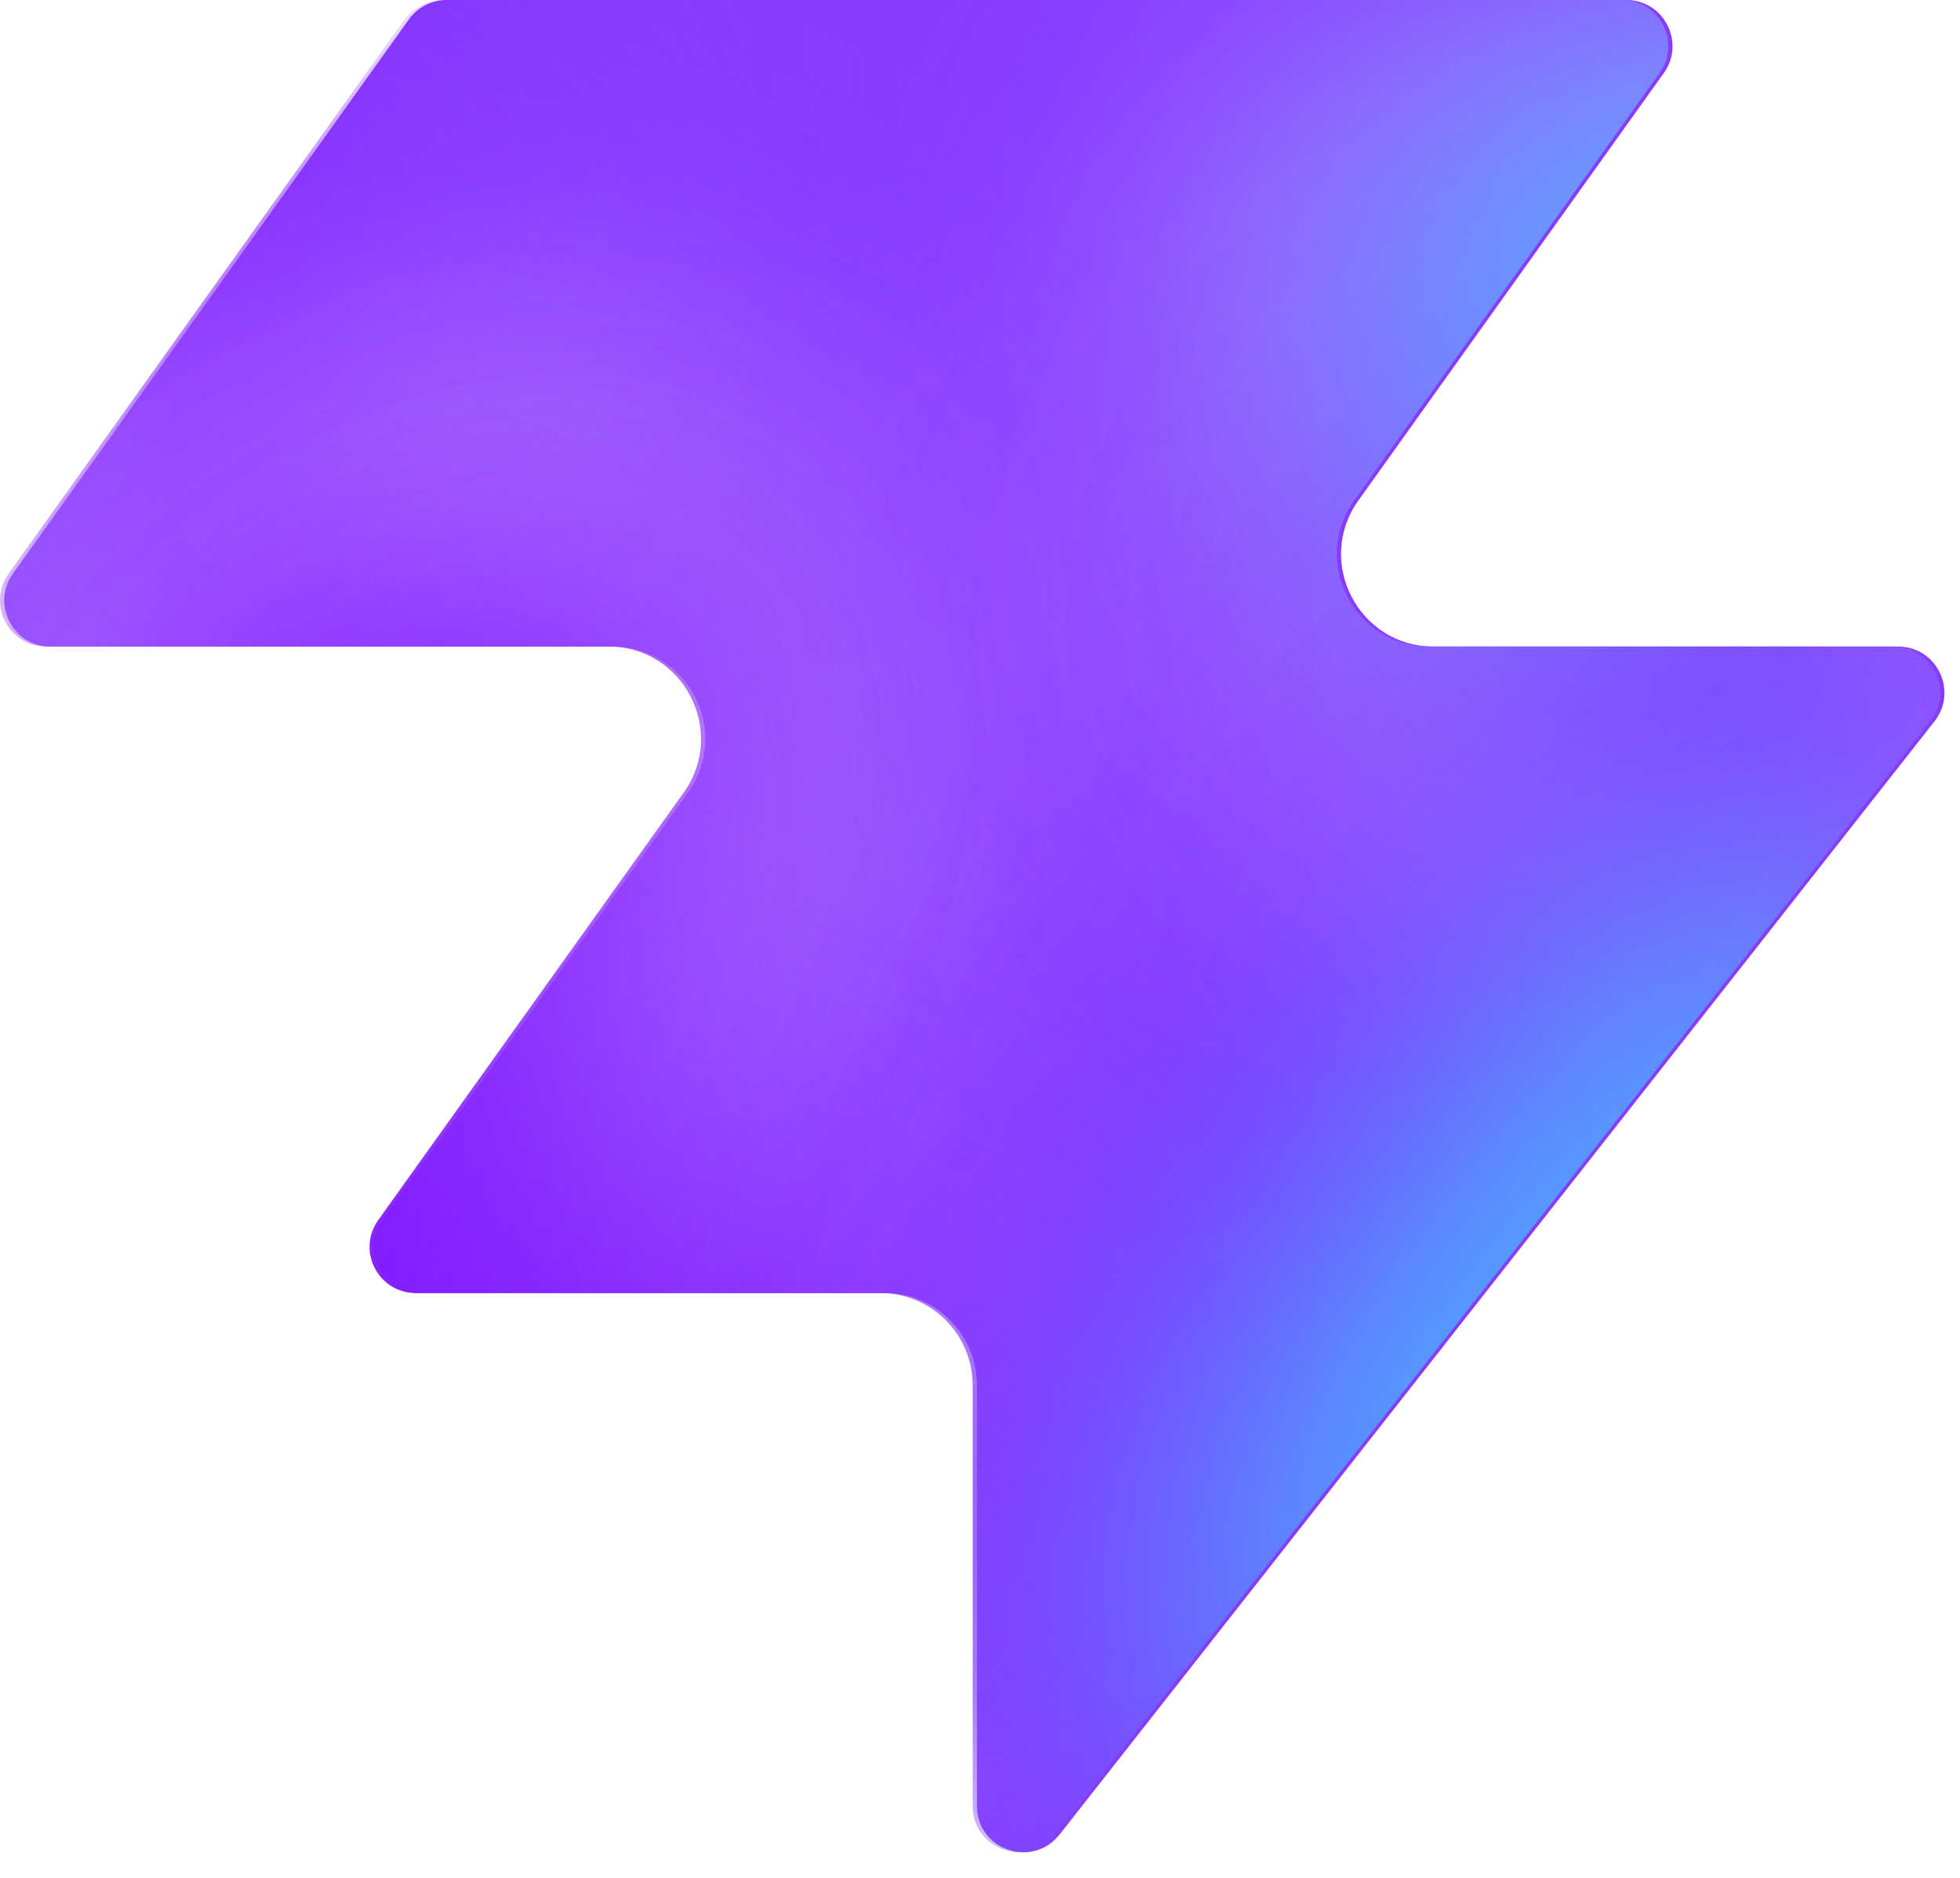
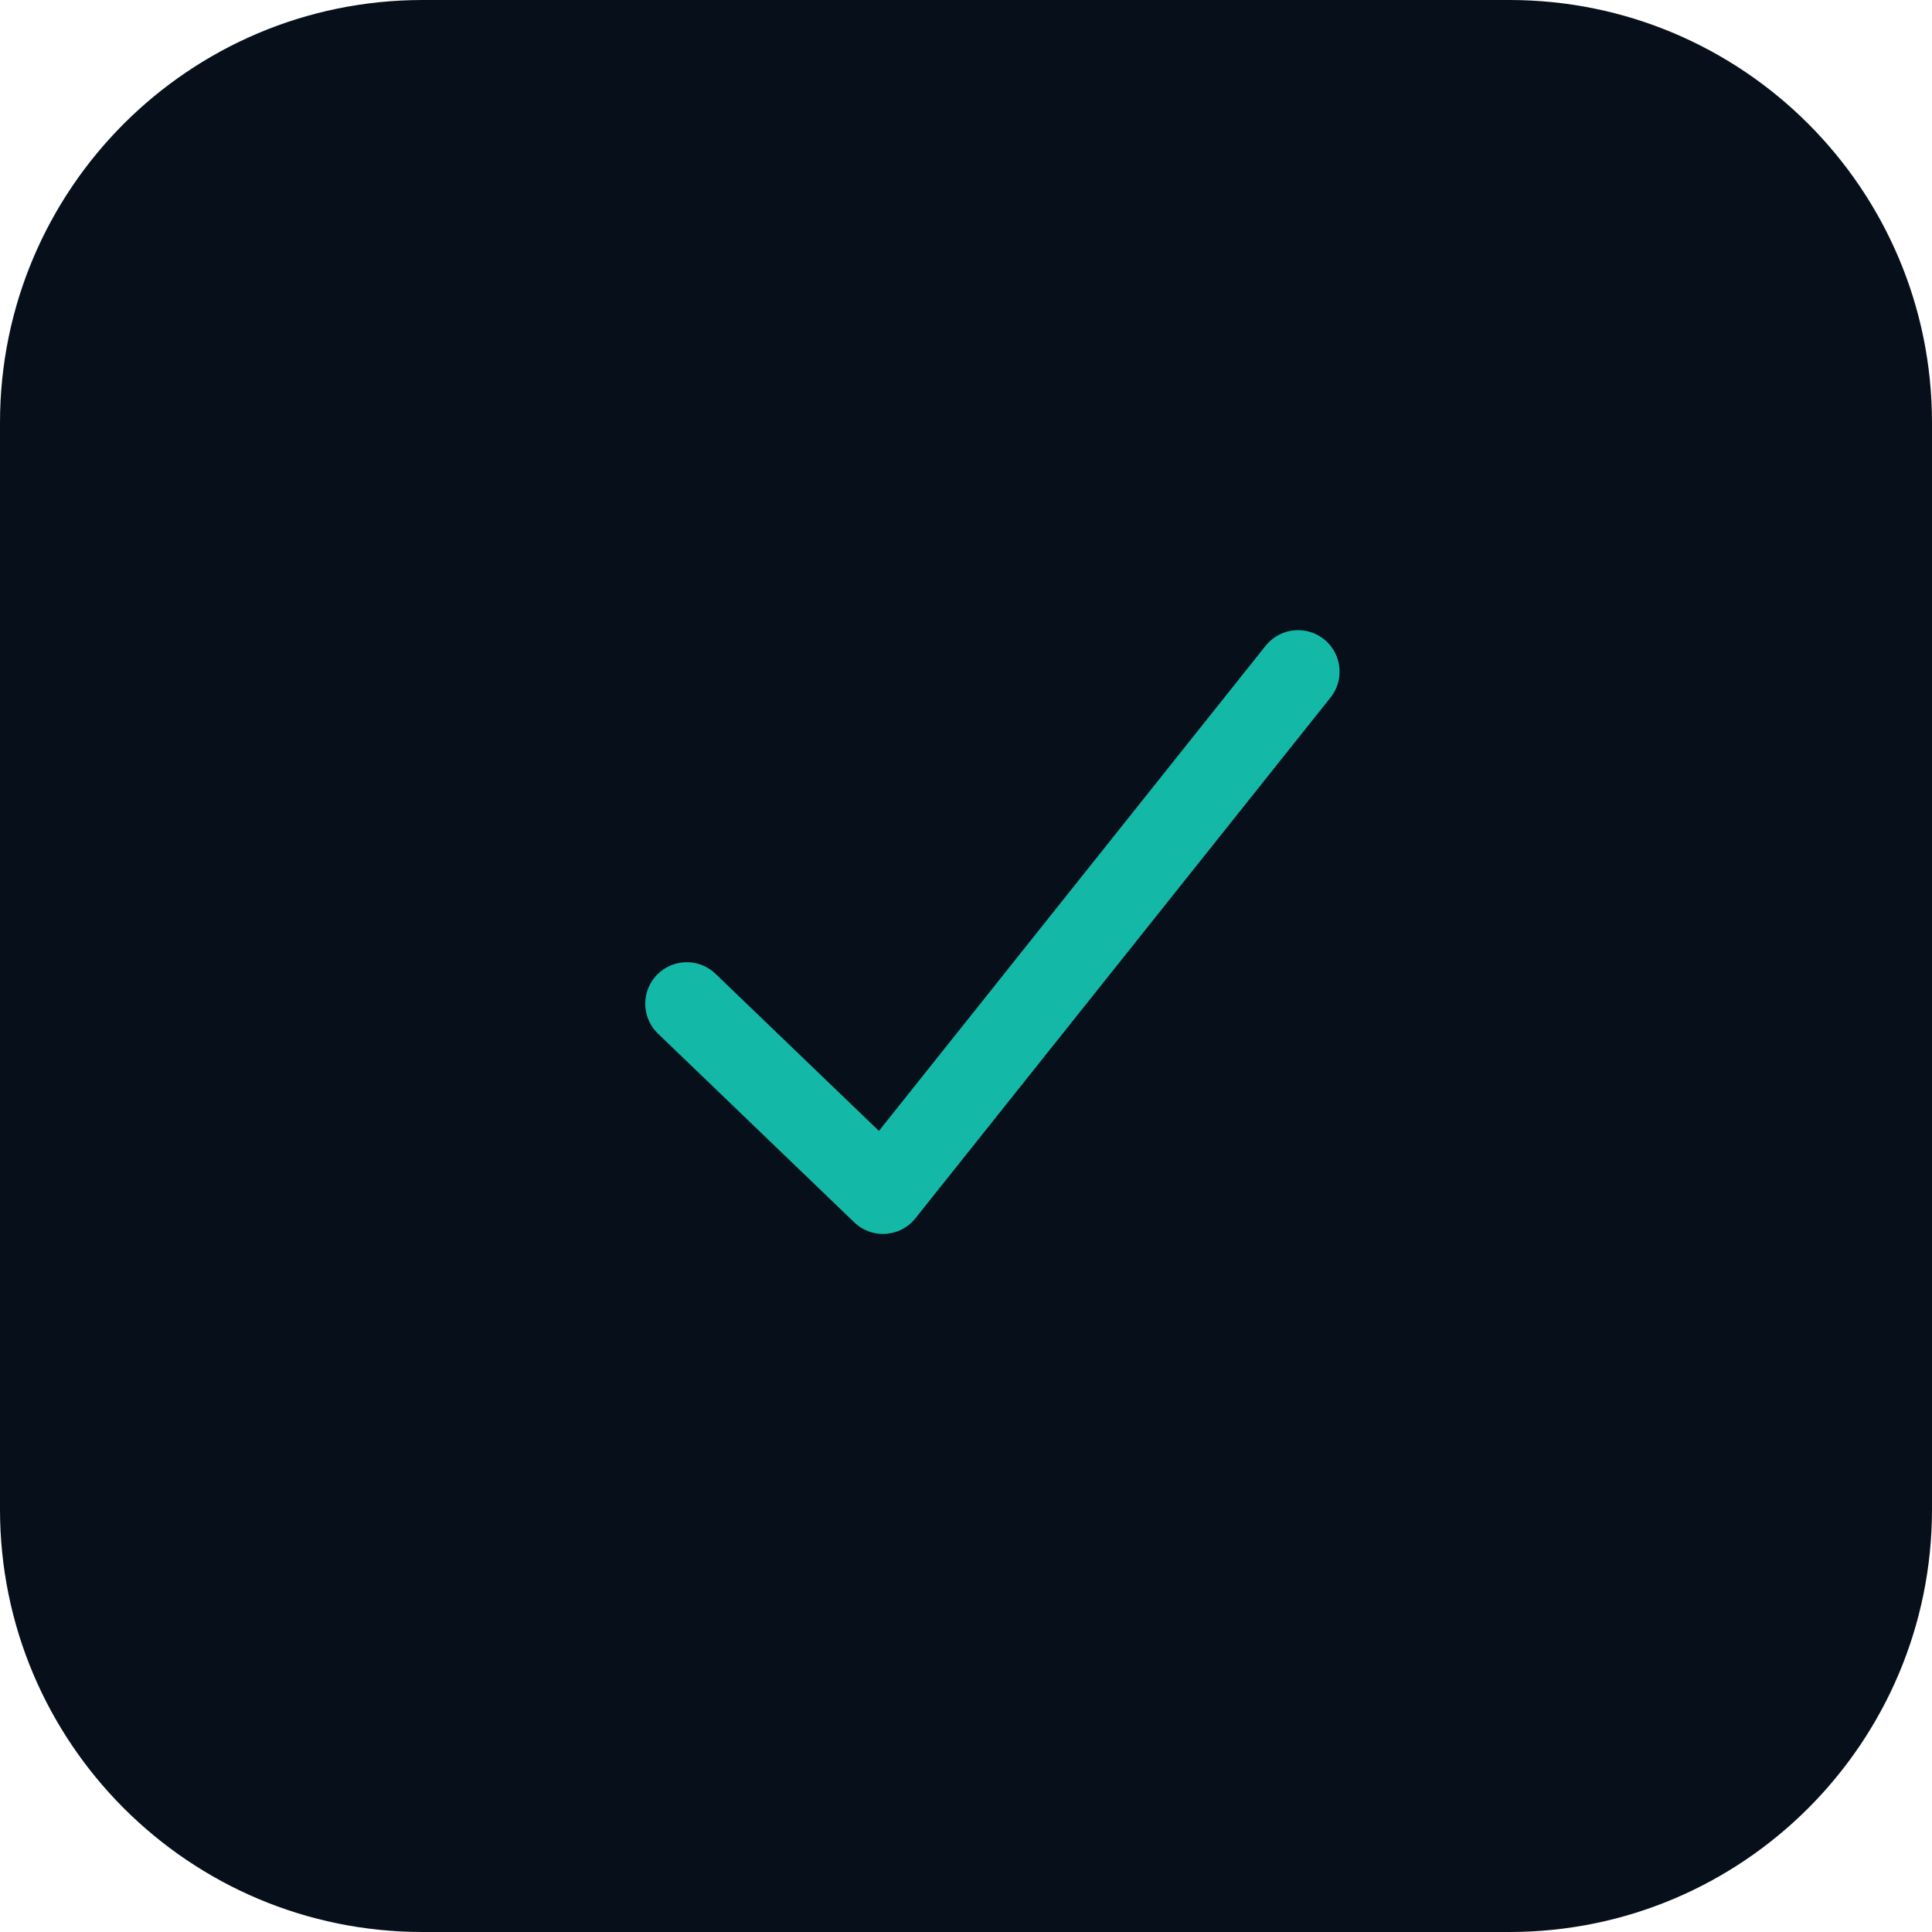
- <svg xmlns="http://www.w3.org/2000/svg" width="48" height="46" fill="none" viewBox="0 0 48 46">
-   <path fill="#863bff" d="M25.946 44.938c-.664.845-2.021.375-2.021-.698V33.937a2.26 2.26 0 0 0-2.262-2.262H10.287c-.92 0-1.456-1.04-.92-1.788l7.48-10.471c1.07-1.497 0-3.578-1.842-3.578H1.237c-.92 0-1.456-1.04-.92-1.788L10.013.474c.214-.297.556-.474.92-.474h28.894c.92 0 1.456 1.04.92 1.788l-7.48 10.471c-1.07 1.498 0 3.579 1.842 3.579h11.377c.943 0 1.473 1.088.89 1.83L25.947 44.94z" style="fill:#863bff;fill:color(display-p3 .525 .23 1);fill-opacity:1" />
-   <mask id="a" width="48" height="46" x="0" y="0" maskUnits="userSpaceOnUse" style="mask-type:alpha">
-     <path fill="#000" d="M25.842 44.938c-.664.844-2.021.375-2.021-.698V33.937a2.26 2.26 0 0 0-2.262-2.262H10.183c-.92 0-1.456-1.04-.92-1.788l7.48-10.471c1.07-1.498 0-3.579-1.842-3.579H1.133c-.92 0-1.456-1.04-.92-1.787L9.91.473c.214-.297.556-.474.92-.474h28.894c.92 0 1.456 1.04.92 1.788l-7.48 10.471c-1.07 1.498 0 3.578 1.842 3.578h11.377c.943 0 1.473 1.088.89 1.832L25.843 44.94z" style="fill:#000;fill-opacity:1" />
-   </mask>
-   <g mask="url(#a)">
-     <g filter="url(#b)">
-       <ellipse cx="5.508" cy="14.704" fill="#ede6ff" rx="5.508" ry="14.704" style="fill:#ede6ff;fill:color(display-p3 .927 .903 1);fill-opacity:1" transform="matrix(.00324 1 1 -.00324 -4.47 31.516)" />
-     </g>
-     <g filter="url(#c)">
-       <ellipse cx="10.399" cy="29.851" fill="#ede6ff" rx="10.399" ry="29.851" style="fill:#ede6ff;fill:color(display-p3 .927 .903 1);fill-opacity:1" transform="matrix(.00324 1 1 -.00324 -39.328 7.883)" />
-     </g>
-     <g filter="url(#d)">
-       <ellipse cx="5.508" cy="30.487" fill="#7e14ff" rx="5.508" ry="30.487" style="fill:#7e14ff;fill:color(display-p3 .492 .077 1);fill-opacity:1" transform="rotate(89.814 -25.913 -14.639)scale(1 -1)" />
-     </g>
-     <g filter="url(#e)">
-       <ellipse cx="5.508" cy="30.599" fill="#7e14ff" rx="5.508" ry="30.599" style="fill:#7e14ff;fill:color(display-p3 .492 .077 1);fill-opacity:1" transform="rotate(89.814 -32.644 -3.334)scale(1 -1)" />
-     </g>
-     <g filter="url(#f)">
-       <ellipse cx="5.508" cy="30.599" fill="#7e14ff" rx="5.508" ry="30.599" style="fill:#7e14ff;fill:color(display-p3 .492 .077 1);fill-opacity:1" transform="matrix(.00324 1 1 -.00324 -34.34 30.47)" />
-     </g>
-     <g filter="url(#g)">
-       <ellipse cx="14.072" cy="22.078" fill="#ede6ff" rx="14.072" ry="22.078" style="fill:#ede6ff;fill:color(display-p3 .927 .903 1);fill-opacity:1" transform="rotate(93.35 24.506 48.493)scale(-1 1)" />
-     </g>
-     <g filter="url(#h)">
-       <ellipse cx="3.47" cy="21.501" fill="#7e14ff" rx="3.47" ry="21.501" style="fill:#7e14ff;fill:color(display-p3 .492 .077 1);fill-opacity:1" transform="rotate(89.009 28.708 47.59)scale(-1 1)" />
-     </g>
-     <g filter="url(#i)">
-       <ellipse cx="3.47" cy="21.501" fill="#7e14ff" rx="3.47" ry="21.501" style="fill:#7e14ff;fill:color(display-p3 .492 .077 1);fill-opacity:1" transform="rotate(89.009 28.708 47.59)scale(-1 1)" />
-     </g>
-     <g filter="url(#j)">
-       <ellipse cx=".387" cy="8.972" fill="#7e14ff" rx="4.407" ry="29.108" style="fill:#7e14ff;fill:color(display-p3 .492 .077 1);fill-opacity:1" transform="rotate(39.51 .387 8.972)" />
-     </g>
-     <g filter="url(#k)">
-       <ellipse cx="47.523" cy="-6.092" fill="#7e14ff" rx="4.407" ry="29.108" style="fill:#7e14ff;fill:color(display-p3 .492 .077 1);fill-opacity:1" transform="rotate(37.892 47.523 -6.092)" />
-     </g>
-     <g filter="url(#l)">
-       <ellipse cx="41.412" cy="6.333" fill="#47bfff" rx="5.971" ry="9.665" style="fill:#47bfff;fill:color(display-p3 .28 .748 1);fill-opacity:1" transform="rotate(37.892 41.412 6.333)" />
-     </g>
-     <g filter="url(#m)">
-       <ellipse cx="-1.879" cy="38.332" fill="#7e14ff" rx="4.407" ry="29.108" style="fill:#7e14ff;fill:color(display-p3 .492 .077 1);fill-opacity:1" transform="rotate(37.892 -1.88 38.332)" />
-     </g>
-     <g filter="url(#n)">
-       <ellipse cx="-1.879" cy="38.332" fill="#7e14ff" rx="4.407" ry="29.108" style="fill:#7e14ff;fill:color(display-p3 .492 .077 1);fill-opacity:1" transform="rotate(37.892 -1.88 38.332)" />
-     </g>
-     <g filter="url(#o)">
-       <ellipse cx="35.651" cy="29.907" fill="#7e14ff" rx="4.407" ry="29.108" style="fill:#7e14ff;fill:color(display-p3 .492 .077 1);fill-opacity:1" transform="rotate(37.892 35.651 29.907)" />
-     </g>
-     <g filter="url(#p)">
-       <ellipse cx="38.418" cy="32.4" fill="#47bfff" rx="5.971" ry="15.297" style="fill:#47bfff;fill:color(display-p3 .28 .748 1);fill-opacity:1" transform="rotate(37.892 38.418 32.4)" />
-     </g>
-   </g>
-   <defs>
-     <filter id="b" width="60.045" height="41.654" x="-19.77" y="16.149" color-interpolation-filters="sRGB" filterUnits="userSpaceOnUse">
-       <feFlood flood-opacity="0" result="BackgroundImageFix" />
-       <feBlend in="SourceGraphic" in2="BackgroundImageFix" result="shape" />
-       <feGaussianBlur result="effect1_foregroundBlur_2002_17158" stdDeviation="7.659" />
-     </filter>
-     <filter id="c" width="90.34" height="51.437" x="-54.613" y="-7.533" color-interpolation-filters="sRGB" filterUnits="userSpaceOnUse">
-       <feFlood flood-opacity="0" result="BackgroundImageFix" />
-       <feBlend in="SourceGraphic" in2="BackgroundImageFix" result="shape" />
-       <feGaussianBlur result="effect1_foregroundBlur_2002_17158" stdDeviation="7.659" />
-     </filter>
-     <filter id="d" width="79.355" height="29.4" x="-49.64" y="2.03" color-interpolation-filters="sRGB" filterUnits="userSpaceOnUse">
-       <feFlood flood-opacity="0" result="BackgroundImageFix" />
-       <feBlend in="SourceGraphic" in2="BackgroundImageFix" result="shape" />
-       <feGaussianBlur result="effect1_foregroundBlur_2002_17158" stdDeviation="4.596" />
-     </filter>
-     <filter id="e" width="79.579" height="29.4" x="-45.045" y="20.029" color-interpolation-filters="sRGB" filterUnits="userSpaceOnUse">
-       <feFlood flood-opacity="0" result="BackgroundImageFix" />
-       <feBlend in="SourceGraphic" in2="BackgroundImageFix" result="shape" />
-       <feGaussianBlur result="effect1_foregroundBlur_2002_17158" stdDeviation="4.596" />
-     </filter>
-     <filter id="f" width="79.579" height="29.4" x="-43.513" y="21.178" color-interpolation-filters="sRGB" filterUnits="userSpaceOnUse">
-       <feFlood flood-opacity="0" result="BackgroundImageFix" />
-       <feBlend in="SourceGraphic" in2="BackgroundImageFix" result="shape" />
-       <feGaussianBlur result="effect1_foregroundBlur_2002_17158" stdDeviation="4.596" />
-     </filter>
-     <filter id="g" width="74.749" height="58.852" x="15.756" y="-17.901" color-interpolation-filters="sRGB" filterUnits="userSpaceOnUse">
-       <feFlood flood-opacity="0" result="BackgroundImageFix" />
-       <feBlend in="SourceGraphic" in2="BackgroundImageFix" result="shape" />
-       <feGaussianBlur result="effect1_foregroundBlur_2002_17158" stdDeviation="7.659" />
-     </filter>
-     <filter id="h" width="61.377" height="25.362" x="23.548" y="2.284" color-interpolation-filters="sRGB" filterUnits="userSpaceOnUse">
-       <feFlood flood-opacity="0" result="BackgroundImageFix" />
-       <feBlend in="SourceGraphic" in2="BackgroundImageFix" result="shape" />
-       <feGaussianBlur result="effect1_foregroundBlur_2002_17158" stdDeviation="4.596" />
-     </filter>
-     <filter id="i" width="61.377" height="25.362" x="23.548" y="2.284" color-interpolation-filters="sRGB" filterUnits="userSpaceOnUse">
-       <feFlood flood-opacity="0" result="BackgroundImageFix" />
-       <feBlend in="SourceGraphic" in2="BackgroundImageFix" result="shape" />
-       <feGaussianBlur result="effect1_foregroundBlur_2002_17158" stdDeviation="4.596" />
-     </filter>
-     <filter id="j" width="56.045" height="63.649" x="-27.636" y="-22.853" color-interpolation-filters="sRGB" filterUnits="userSpaceOnUse">
-       <feFlood flood-opacity="0" result="BackgroundImageFix" />
-       <feBlend in="SourceGraphic" in2="BackgroundImageFix" result="shape" />
-       <feGaussianBlur result="effect1_foregroundBlur_2002_17158" stdDeviation="4.596" />
-     </filter>
-     <filter id="k" width="54.814" height="64.646" x="20.116" y="-38.415" color-interpolation-filters="sRGB" filterUnits="userSpaceOnUse">
-       <feFlood flood-opacity="0" result="BackgroundImageFix" />
-       <feBlend in="SourceGraphic" in2="BackgroundImageFix" result="shape" />
-       <feGaussianBlur result="effect1_foregroundBlur_2002_17158" stdDeviation="4.596" />
-     </filter>
-     <filter id="l" width="33.541" height="35.313" x="24.641" y="-11.323" color-interpolation-filters="sRGB" filterUnits="userSpaceOnUse">
-       <feFlood flood-opacity="0" result="BackgroundImageFix" />
-       <feBlend in="SourceGraphic" in2="BackgroundImageFix" result="shape" />
-       <feGaussianBlur result="effect1_foregroundBlur_2002_17158" stdDeviation="4.596" />
-     </filter>
-     <filter id="m" width="54.814" height="64.646" x="-29.286" y="6.009" color-interpolation-filters="sRGB" filterUnits="userSpaceOnUse">
-       <feFlood flood-opacity="0" result="BackgroundImageFix" />
-       <feBlend in="SourceGraphic" in2="BackgroundImageFix" result="shape" />
-       <feGaussianBlur result="effect1_foregroundBlur_2002_17158" stdDeviation="4.596" />
-     </filter>
-     <filter id="n" width="54.814" height="64.646" x="-29.286" y="6.009" color-interpolation-filters="sRGB" filterUnits="userSpaceOnUse">
-       <feFlood flood-opacity="0" result="BackgroundImageFix" />
-       <feBlend in="SourceGraphic" in2="BackgroundImageFix" result="shape" />
-       <feGaussianBlur result="effect1_foregroundBlur_2002_17158" stdDeviation="4.596" />
-     </filter>
-     <filter id="o" width="54.814" height="64.646" x="8.244" y="-2.416" color-interpolation-filters="sRGB" filterUnits="userSpaceOnUse">
-       <feFlood flood-opacity="0" result="BackgroundImageFix" />
-       <feBlend in="SourceGraphic" in2="BackgroundImageFix" result="shape" />
-       <feGaussianBlur result="effect1_foregroundBlur_2002_17158" stdDeviation="4.596" />
-     </filter>
-     <filter id="p" width="39.409" height="43.623" x="18.713" y="10.588" color-interpolation-filters="sRGB" filterUnits="userSpaceOnUse">
-       <feFlood flood-opacity="0" result="BackgroundImageFix" />
-       <feBlend in="SourceGraphic" in2="BackgroundImageFix" result="shape" />
-       <feGaussianBlur result="effect1_foregroundBlur_2002_17158" stdDeviation="4.596" />
-     </filter>
-   </defs>
+ <svg xmlns="http://www.w3.org/2000/svg" width="256" height="256" viewBox="0 0 256 256">
+   <rect width="256" height="256" rx="56" fill="#07101a" />
+   <path d="M46 58 102 198 156 58" fill="none" stroke="#e6edf2" stroke-width="22" stroke-linecap="round" stroke-linejoin="round" stroke-dasharray="360" stroke-dashoffset="360">
+     <animate attributeName="stroke-dashoffset" values="360;0;0;360" keyTimes="0;.35;.8;1" dur="3s" repeatCount="indefinite" />
+   </path>
+   <path d="M141 198 196 58" fill="none" stroke="#14b8a6" stroke-width="22" stroke-linecap="round" stroke-linejoin="round" stroke-dasharray="210" stroke-dashoffset="210">
+     <animate attributeName="stroke-dashoffset" values="210;210;0;0;210" keyTimes="0;.2;.5;.82;1" dur="3s" repeatCount="indefinite" />
+   </path>
+   <path d="M91 133l26 25 55-69" fill="none" stroke="#14b8a6" stroke-width="11" stroke-linecap="round" stroke-linejoin="round" />
</svg>
